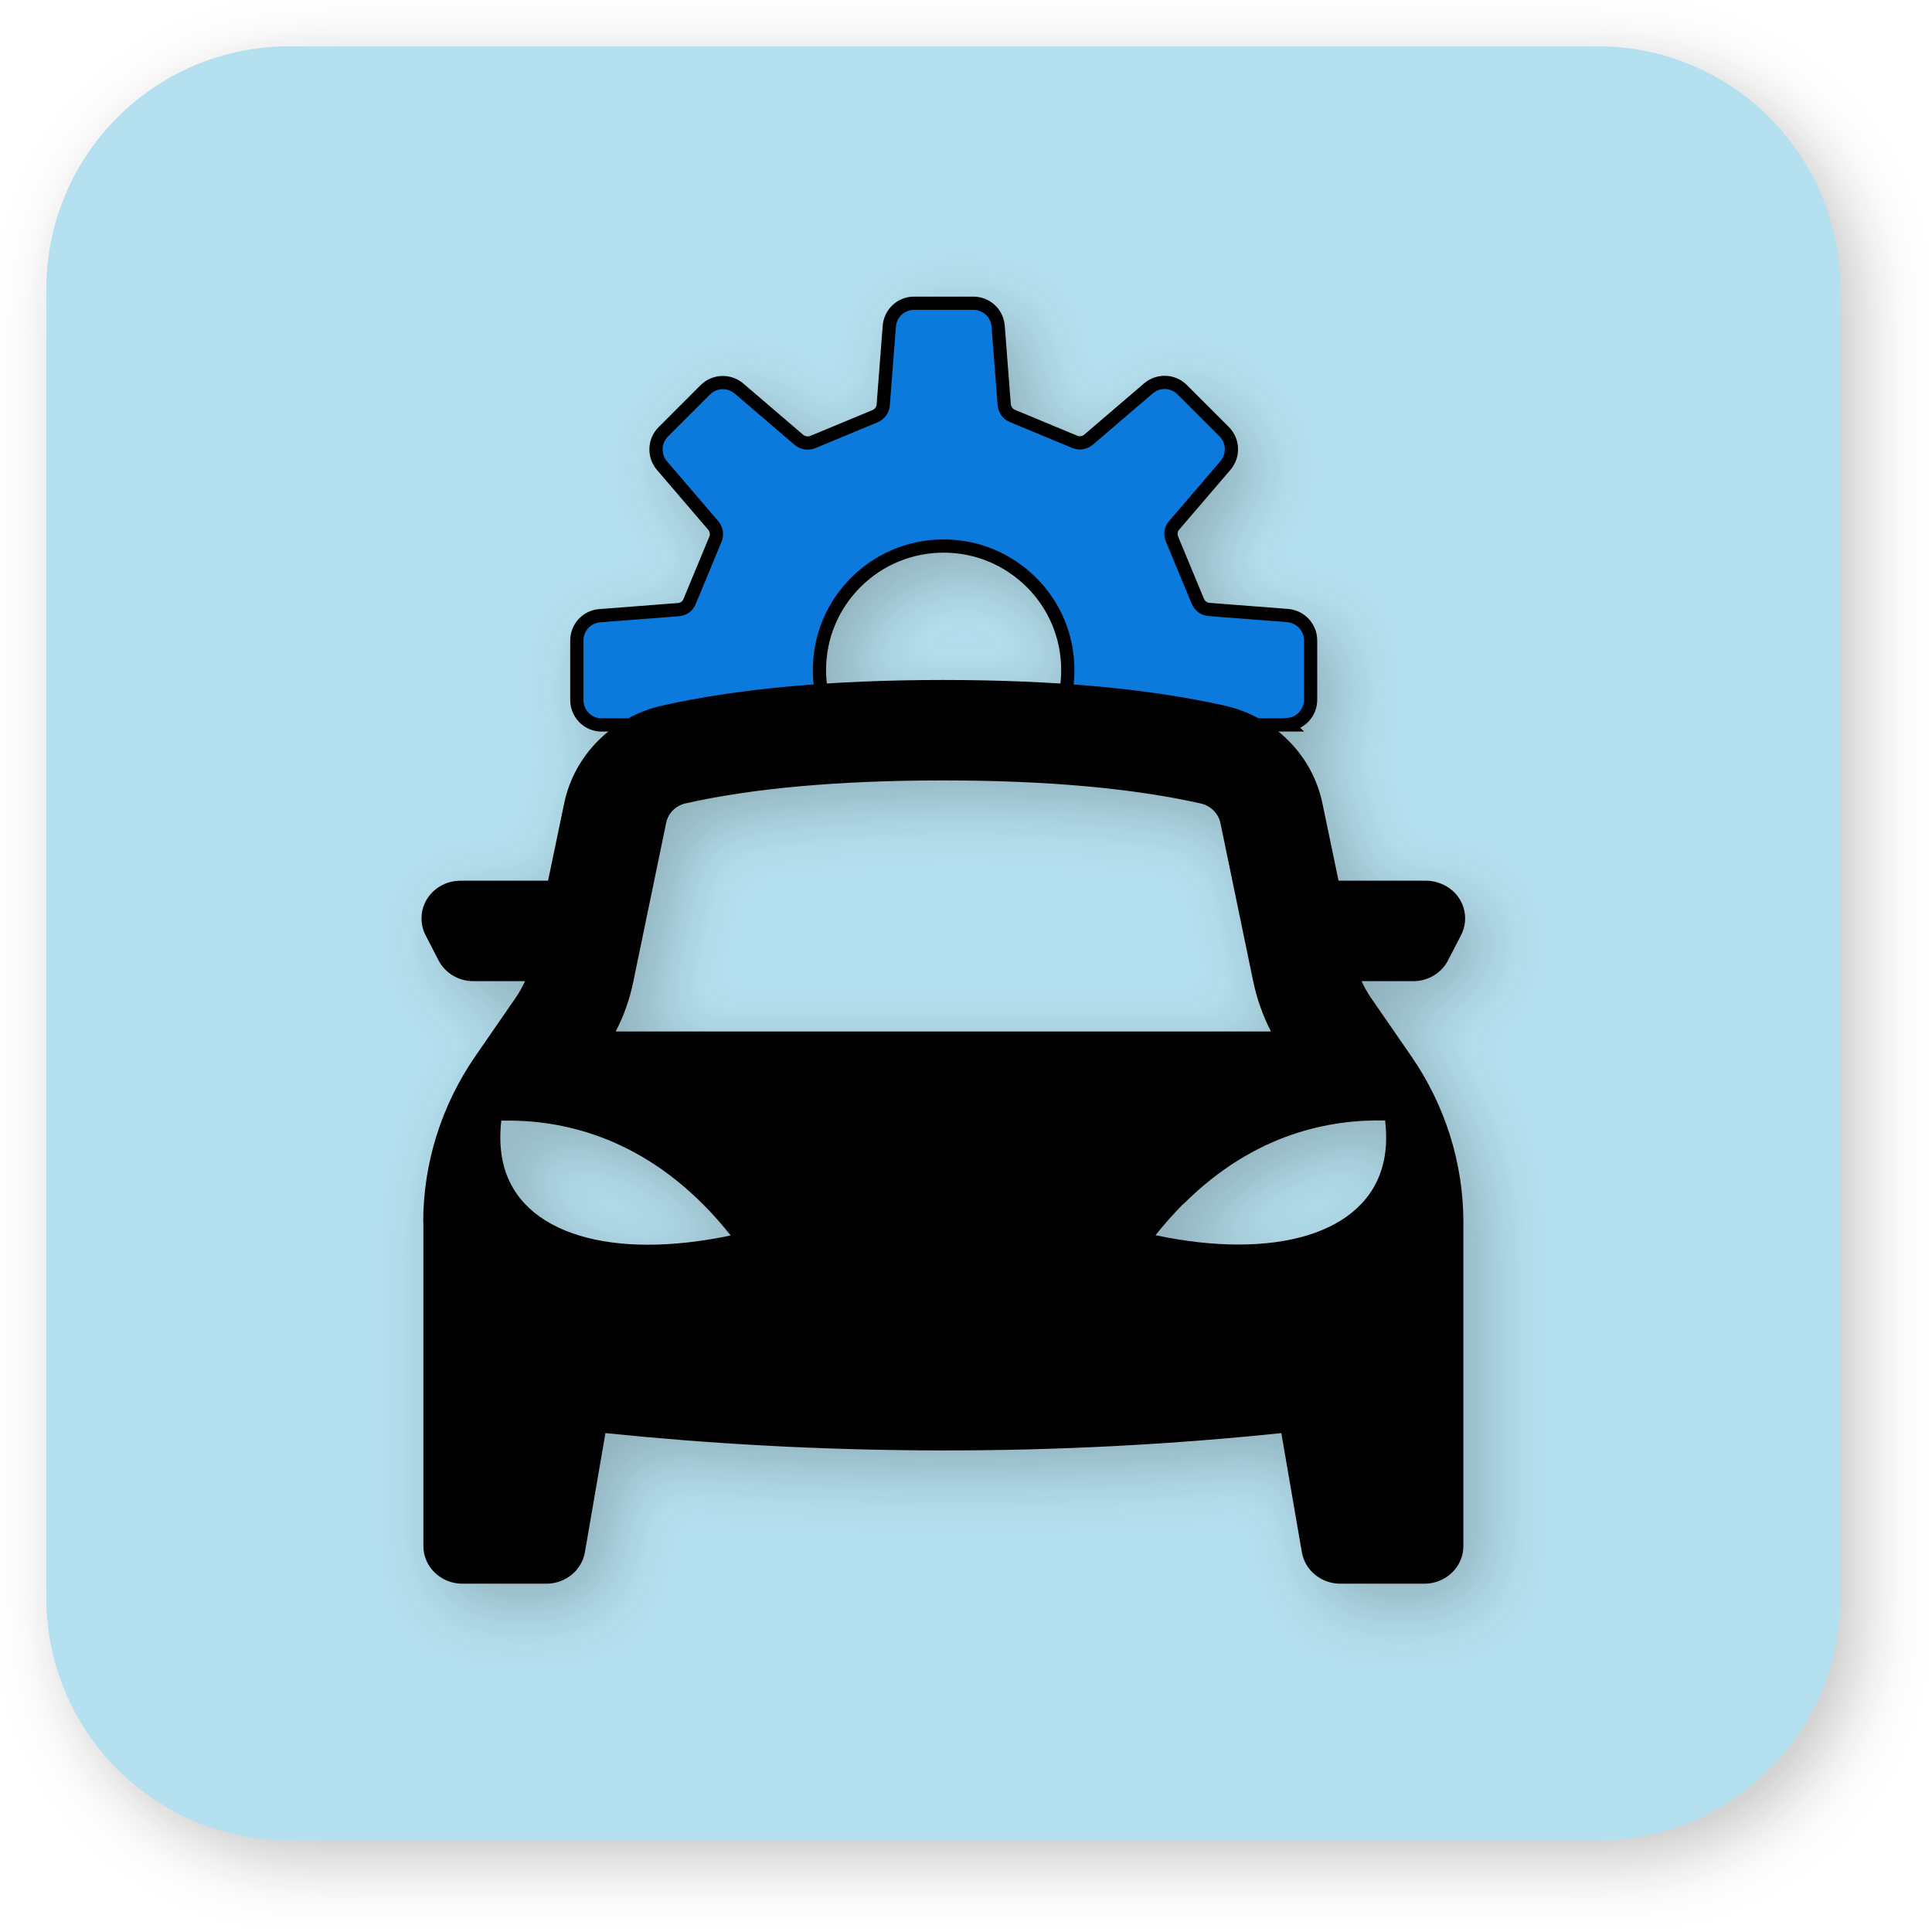
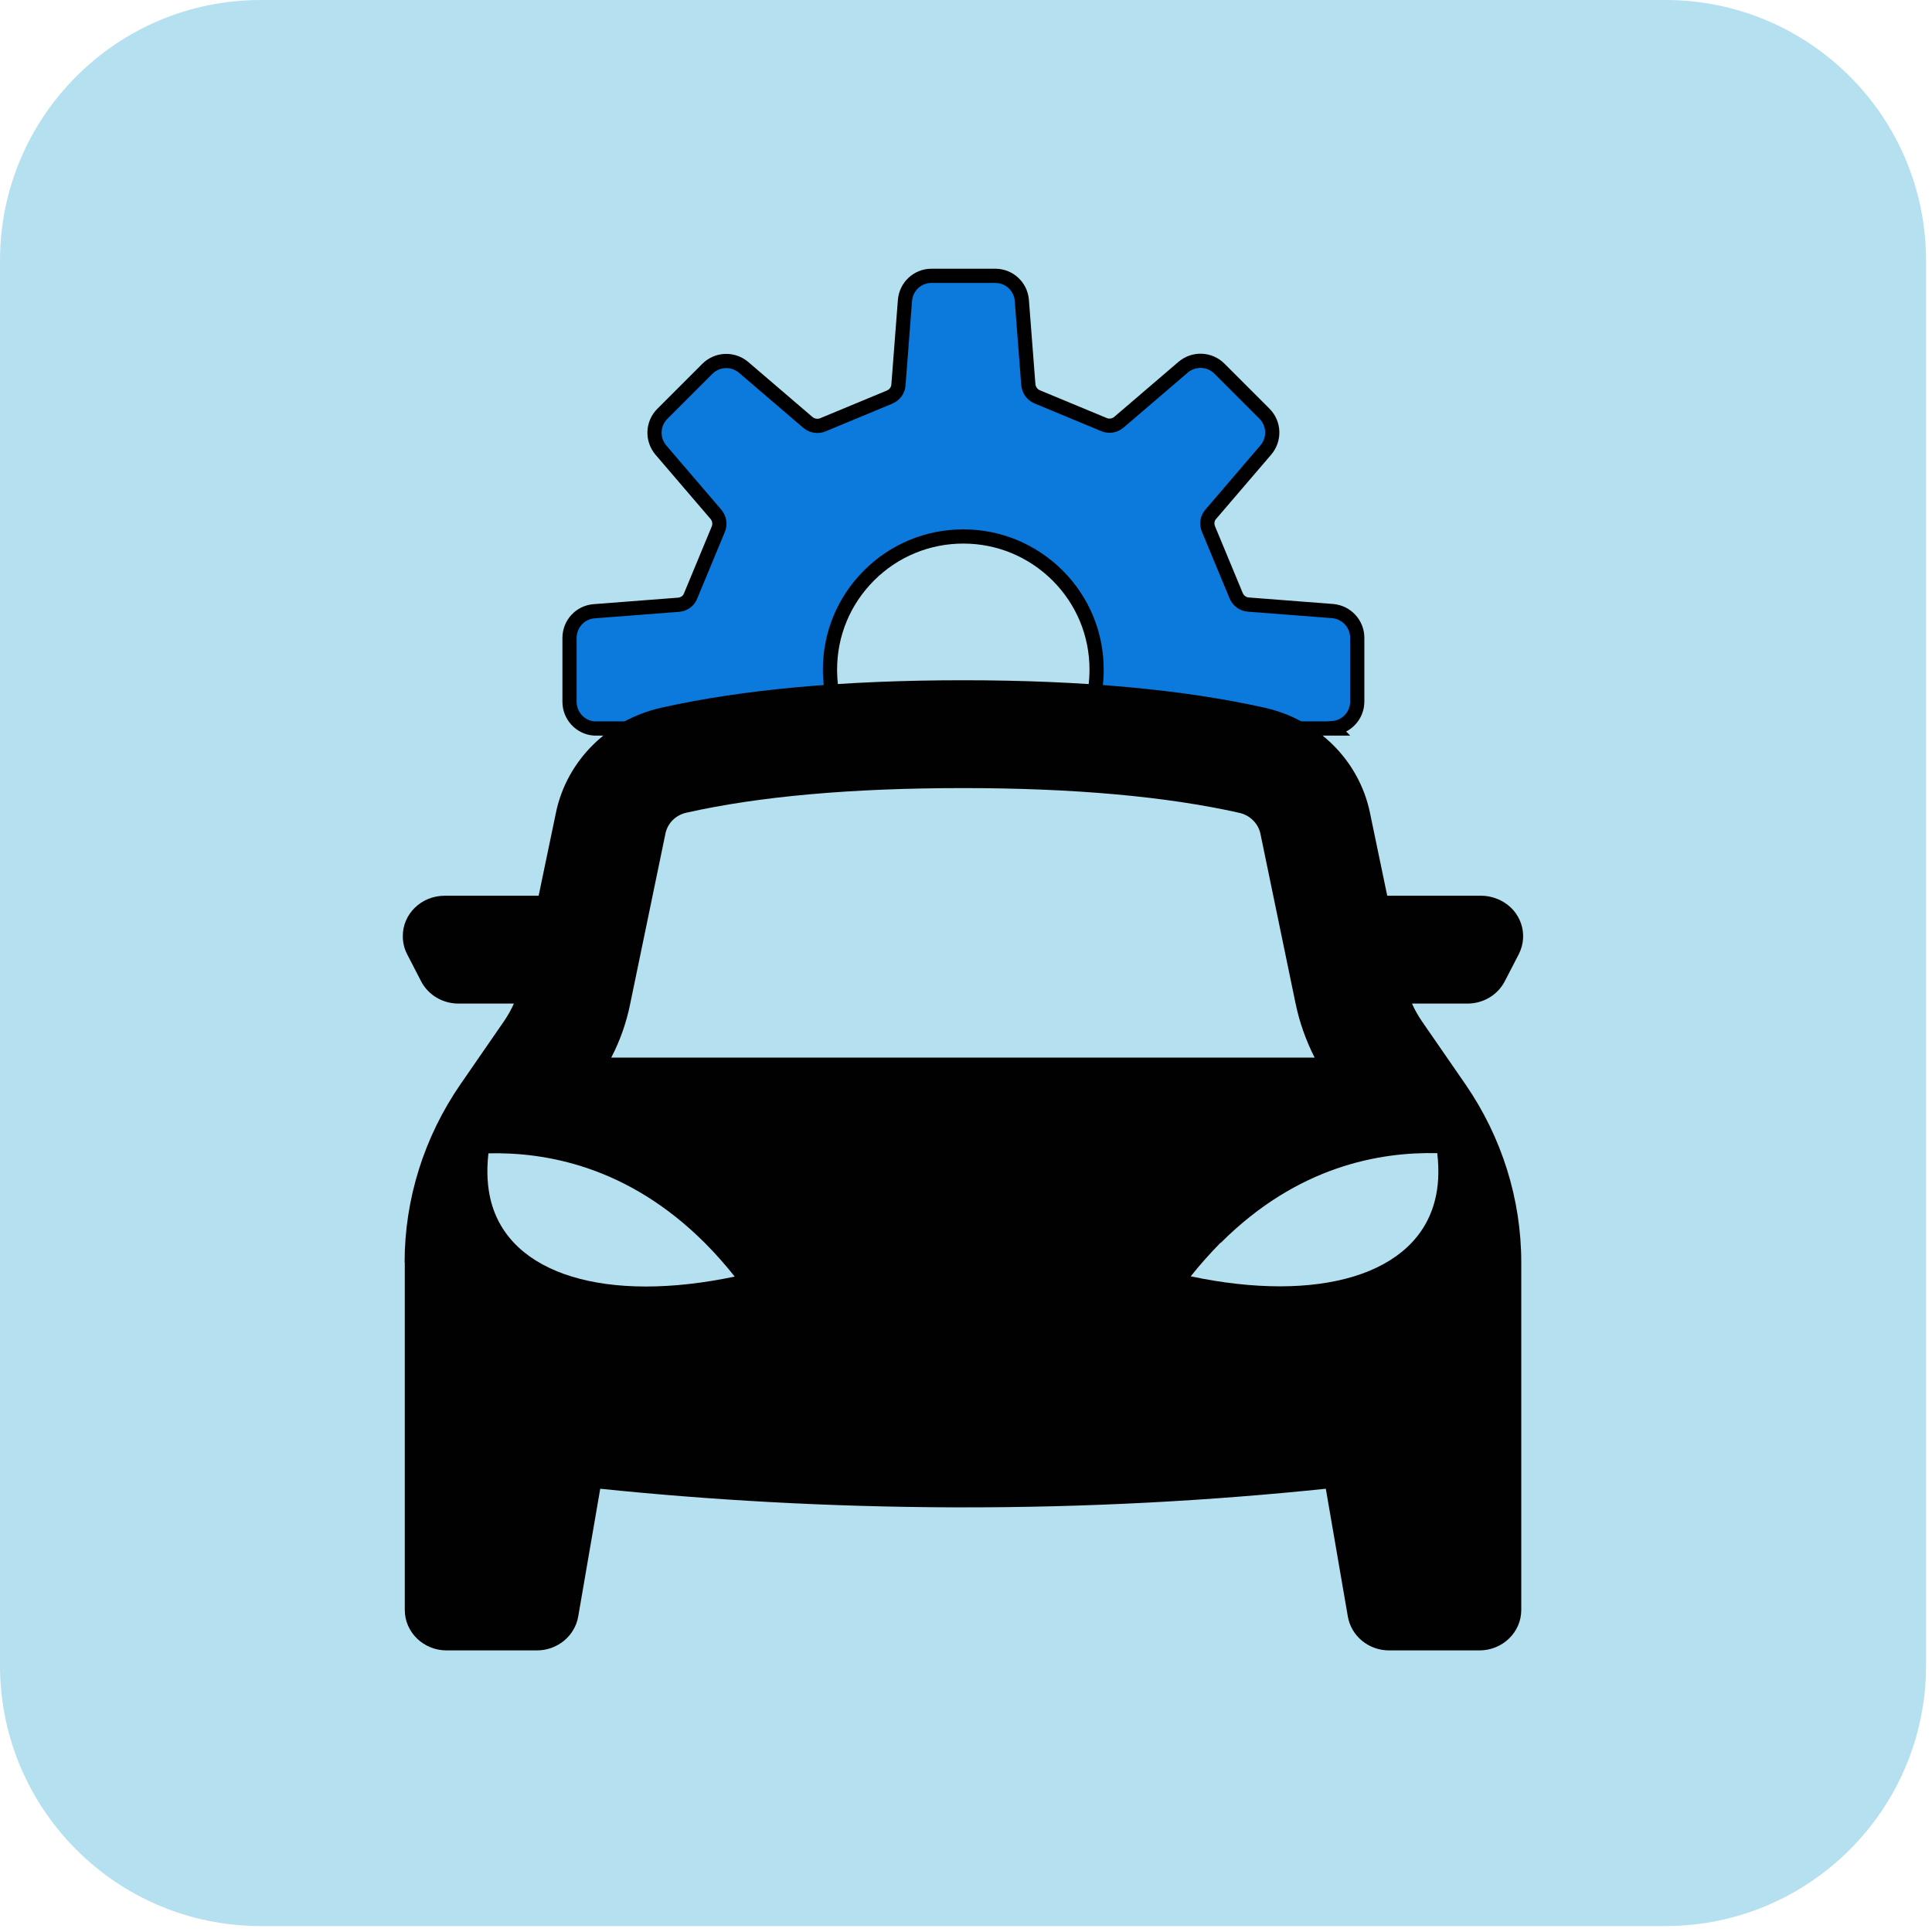
- <svg xmlns="http://www.w3.org/2000/svg" width="292" height="292" viewBox="0 0 292 292" fill="none">
-   <g filter="url(#filter0_d_31_8)">
-     <path d="M241.467 7H43.696C23.429 7 7 23.429 7 43.696V241.467C7 261.734 23.429 278.163 43.696 278.163H241.467C261.734 278.163 278.163 261.734 278.163 241.467V43.696C278.163 23.429 261.734 7 241.467 7Z" fill="#B5E0EF" />
-   </g>
-   <g filter="url(#filter1_d_31_8)">
-     <path d="M194.625 109.509C196.583 109.357 198.083 107.729 198.083 105.771V96.794C198.083 94.836 196.583 93.209 194.625 93.031L182.749 92.115C181.986 92.064 181.35 91.581 181.045 90.894L177.129 81.46C176.849 80.773 176.951 79.96 177.459 79.4L185.216 70.347C186.487 68.847 186.411 66.634 185.012 65.235L178.68 58.903C177.281 57.505 175.069 57.428 173.569 58.7L164.515 66.456C163.93 66.939 163.142 67.066 162.456 66.787L153.021 62.87C152.334 62.591 151.851 61.929 151.775 61.166L150.859 49.291C150.707 47.332 149.079 45.832 147.121 45.832H138.144C136.186 45.832 134.559 47.332 134.406 49.316L133.49 61.192C133.44 61.955 132.956 62.591 132.27 62.896L122.835 66.812C122.149 67.092 121.335 66.965 120.75 66.481L111.697 58.725C110.196 57.454 107.984 57.53 106.585 58.929L100.253 65.261C98.854 66.659 98.778 68.872 100.05 70.372L107.806 79.425C108.289 80.01 108.416 80.799 108.136 81.485L104.22 90.92C103.94 91.632 103.279 92.09 102.516 92.141L90.64 93.056C88.682 93.209 87.182 94.836 87.182 96.82V105.797C87.182 107.755 88.682 109.408 90.64 109.56C125.327 109.56 160.014 109.56 194.676 109.56L194.625 109.509ZM125.734 109.509C125.607 109.23 125.404 108.848 125.226 108.365C123.98 105.314 123.852 102.618 123.852 101.27C123.852 96.26 125.81 91.556 129.345 88.021C132.88 84.486 137.61 82.528 142.62 82.528C147.63 82.528 152.334 84.486 155.895 88.021C159.429 91.556 161.387 96.26 161.387 101.27C161.387 102.669 161.235 105.364 160.014 108.365C159.811 108.848 159.633 109.23 159.506 109.509C148.265 109.509 137.025 109.509 125.785 109.509H125.734Z" fill="#0C79DD" stroke="black" stroke-width="2" stroke-miterlimit="10" />
-     <path fill-rule="evenodd" clip-rule="evenodd" d="M63.989 184.732V233.66C63.989 236.814 66.634 239.357 69.889 239.357H82.579C85.453 239.357 87.919 237.348 88.402 234.601L91.505 216.597C106.611 218.148 123.344 219.165 141.501 219.216C160.497 219.267 177.968 218.224 193.658 216.597C194.701 222.598 195.718 228.6 196.761 234.601C197.244 237.348 199.685 239.357 202.584 239.357H215.274C218.529 239.357 221.174 236.814 221.174 233.66V184.732C221.174 175.806 218.428 167.084 213.316 159.658L207.187 150.783C206.653 149.995 206.17 149.155 205.789 148.291H213.596C215.834 148.291 217.868 147.07 218.86 145.137L220.818 141.348C222.267 138.526 221.098 135.118 218.173 133.719C217.359 133.338 216.469 133.109 215.554 133.109H202.305L199.863 121.385C198.338 114.087 192.565 108.314 185.038 106.636C173.543 104.067 159.378 102.771 142.569 102.771C125.76 102.771 111.569 104.067 100.1 106.636C92.598 108.314 86.8 114.087 85.275 121.385L82.833 133.109H69.584C66.329 133.109 63.684 135.677 63.71 138.805C63.71 139.695 63.913 140.56 64.32 141.348L66.278 145.137C67.27 147.07 69.304 148.291 71.542 148.291H79.349C78.968 149.155 78.485 149.995 77.951 150.783L71.822 159.658C66.71 167.084 63.964 175.806 63.964 184.732H63.989ZM189.412 148.316C189.946 150.935 190.861 153.479 192.082 155.894H93.056C94.302 153.504 95.192 150.961 95.726 148.316L100.685 124.361C100.99 122.886 102.135 121.742 103.661 121.411C113.858 119.122 126.853 117.952 142.569 117.952C158.285 117.952 171.28 119.148 181.477 121.436C182.978 121.767 184.147 122.937 184.453 124.386L189.412 148.342V148.316ZM110.476 186.716C92.547 190.505 78.663 186.563 76.069 175.908C75.662 174.204 75.458 172.068 75.764 169.372C83.749 169.194 95.37 171.127 106.254 182.011C107.755 183.512 109.154 185.114 110.45 186.741L110.476 186.716ZM178.858 181.986C189.742 171.102 201.338 169.169 209.349 169.347C209.654 172.043 209.476 174.179 209.044 175.883C206.45 186.538 192.59 190.48 174.637 186.69C175.934 185.063 177.332 183.486 178.833 181.96L178.858 181.986Z" fill="#010101" />
-   </g>
-   <defs>
-     <filter id="filter0_d_31_8" x="0" y="0" width="291.163" height="291.163" filterUnits="userSpaceOnUse" color-interpolation-filters="sRGB">
-       <feFlood flood-opacity="0" result="BackgroundImageFix" />
-       <feColorMatrix in="SourceAlpha" type="matrix" values="0 0 0 0 0 0 0 0 0 0 0 0 0 0 0 0 0 0 127 0" result="hardAlpha" />
-       <feOffset dx="3" dy="3" />
-       <feGaussianBlur stdDeviation="5" />
-       <feColorMatrix type="matrix" values="0 0 0 0 0.114 0 0 0 0 0.114 0 0 0 0 0.106 0 0 0 0.25 0" />
-       <feBlend mode="normal" in2="BackgroundImageFix" result="effect1_dropShadow_31_8" />
-       <feBlend mode="normal" in="SourceGraphic" in2="effect1_dropShadow_31_8" result="shape" />
-     </filter>
-     <filter id="filter1_d_31_8" x="56.709" y="37.832" width="177.73" height="214.525" filterUnits="userSpaceOnUse" color-interpolation-filters="sRGB">
-       <feFlood flood-opacity="0" result="BackgroundImageFix" />
-       <feColorMatrix in="SourceAlpha" type="matrix" values="0 0 0 0 0 0 0 0 0 0 0 0 0 0 0 0 0 0 127 0" result="hardAlpha" />
-       <feOffset dx="3" dy="3" />
-       <feGaussianBlur stdDeviation="5" />
-       <feColorMatrix type="matrix" values="0 0 0 0 0.114 0 0 0 0 0.114 0 0 0 0 0.106 0 0 0 0.25 0" />
-       <feBlend mode="normal" in2="BackgroundImageFix" result="effect1_dropShadow_31_8" />
-       <feBlend mode="normal" in="SourceGraphic" in2="effect1_dropShadow_31_8" result="shape" />
-     </filter>
-   </defs>
+ <svg xmlns="http://www.w3.org/2000/svg" width="272" height="272" viewBox="0 0 272 272" fill="none">
+   <path d="M234.467 0H36.696C16.429 0 0 16.429 0 36.696V234.467C0 254.734 16.429 271.163 36.696 271.163H234.467C254.734 271.163 271.163 254.734 271.163 234.467V36.696C271.163 16.429 254.734 0 234.467 0Z" fill="#B5E0EF" />
+   <path d="M187.625 102.509C189.583 102.357 191.083 100.729 191.083 98.771V89.794C191.083 87.836 189.583 86.209 187.625 86.031L175.749 85.115C174.986 85.064 174.35 84.581 174.045 83.894L170.129 74.46C169.849 73.773 169.951 72.96 170.459 72.4L178.216 63.347C179.487 61.846 179.411 59.634 178.012 58.235L171.68 51.903C170.281 50.505 168.069 50.428 166.569 51.7L157.515 59.456C156.931 59.939 156.142 60.066 155.456 59.787L146.021 55.87C145.334 55.591 144.851 54.929 144.775 54.166L143.859 42.291C143.707 40.332 142.079 38.832 140.121 38.832H131.144C129.186 38.832 127.559 40.332 127.406 42.316L126.49 54.192C126.44 54.955 125.956 55.591 125.27 55.896L115.835 59.812C115.149 60.092 114.335 59.965 113.75 59.481L104.697 51.725C103.196 50.454 100.984 50.53 99.585 51.929L93.253 58.261C91.854 59.659 91.778 61.872 93.05 63.372L100.806 72.425C101.289 73.01 101.416 73.799 101.136 74.485L97.22 83.92C96.94 84.632 96.279 85.09 95.516 85.141L83.64 86.056C81.682 86.209 80.182 87.836 80.182 89.82V98.797C80.182 100.755 81.682 102.408 83.64 102.56C118.327 102.56 153.014 102.56 187.676 102.56L187.625 102.509ZM118.734 102.509C118.607 102.23 118.404 101.848 118.226 101.365C116.98 98.314 116.852 95.618 116.852 94.27C116.852 89.26 118.811 84.556 122.345 81.021C125.88 77.486 130.61 75.528 135.62 75.528C140.63 75.528 145.334 77.486 148.895 81.021C152.429 84.556 154.387 89.26 154.387 94.27C154.387 95.669 154.235 98.364 153.014 101.365C152.811 101.848 152.633 102.23 152.506 102.509C141.265 102.509 130.025 102.509 118.785 102.509H118.734Z" fill="#0C79DD" stroke="black" stroke-width="2" stroke-miterlimit="10" />
+   <path fill-rule="evenodd" clip-rule="evenodd" d="M56.989 177.732V226.66C56.989 229.814 59.634 232.357 62.889 232.357H75.579C78.453 232.357 80.919 230.348 81.402 227.601L84.505 209.596C99.611 211.148 116.344 212.165 134.501 212.216C153.497 212.267 170.968 211.224 186.658 209.596C187.701 215.598 188.718 221.6 189.761 227.601C190.244 230.348 192.685 232.357 195.584 232.357H208.274C211.529 232.357 214.174 229.814 214.174 226.66V177.732C214.174 168.806 211.428 160.084 206.316 152.658L200.187 143.783C199.653 142.995 199.17 142.155 198.789 141.291H206.596C208.834 141.291 210.868 140.07 211.86 138.137L213.818 134.348C215.267 131.525 214.098 128.118 211.173 126.719C210.359 126.338 209.469 126.109 208.554 126.109H195.305L192.863 114.385C191.338 107.087 185.565 101.314 178.038 99.636C166.543 97.067 152.378 95.77 135.569 95.77C118.76 95.77 104.569 97.067 93.1 99.636C85.598 101.314 79.8 107.087 78.275 114.385L75.833 126.109H62.584C59.329 126.109 56.684 128.677 56.71 131.805C56.71 132.695 56.913 133.56 57.32 134.348L59.278 138.137C60.27 140.07 62.304 141.291 64.542 141.291H72.349C71.968 142.155 71.485 142.995 70.951 143.783L64.822 152.658C59.71 160.084 56.964 168.806 56.964 177.732H56.989ZM182.412 141.316C182.946 143.935 183.861 146.478 185.082 148.894H86.056C87.302 146.504 88.192 143.961 88.726 141.316L93.685 117.361C93.99 115.886 95.135 114.741 96.661 114.411C106.858 112.122 119.853 110.952 135.569 110.952C151.285 110.952 164.28 112.148 174.477 114.436C175.978 114.767 177.147 115.937 177.453 117.386L182.412 141.342V141.316ZM103.476 179.716C85.547 183.505 71.663 179.563 69.069 168.908C68.662 167.204 68.458 165.068 68.764 162.372C76.749 162.194 88.37 164.127 99.254 175.011C100.755 176.512 102.154 178.114 103.45 179.741L103.476 179.716ZM171.858 174.986C182.742 164.102 194.338 162.169 202.349 162.347C202.654 165.043 202.476 167.179 202.044 168.883C199.45 179.538 185.59 183.48 167.637 179.69C168.934 178.063 170.332 176.486 171.833 174.96L171.858 174.986Z" fill="#010101" />
</svg>
